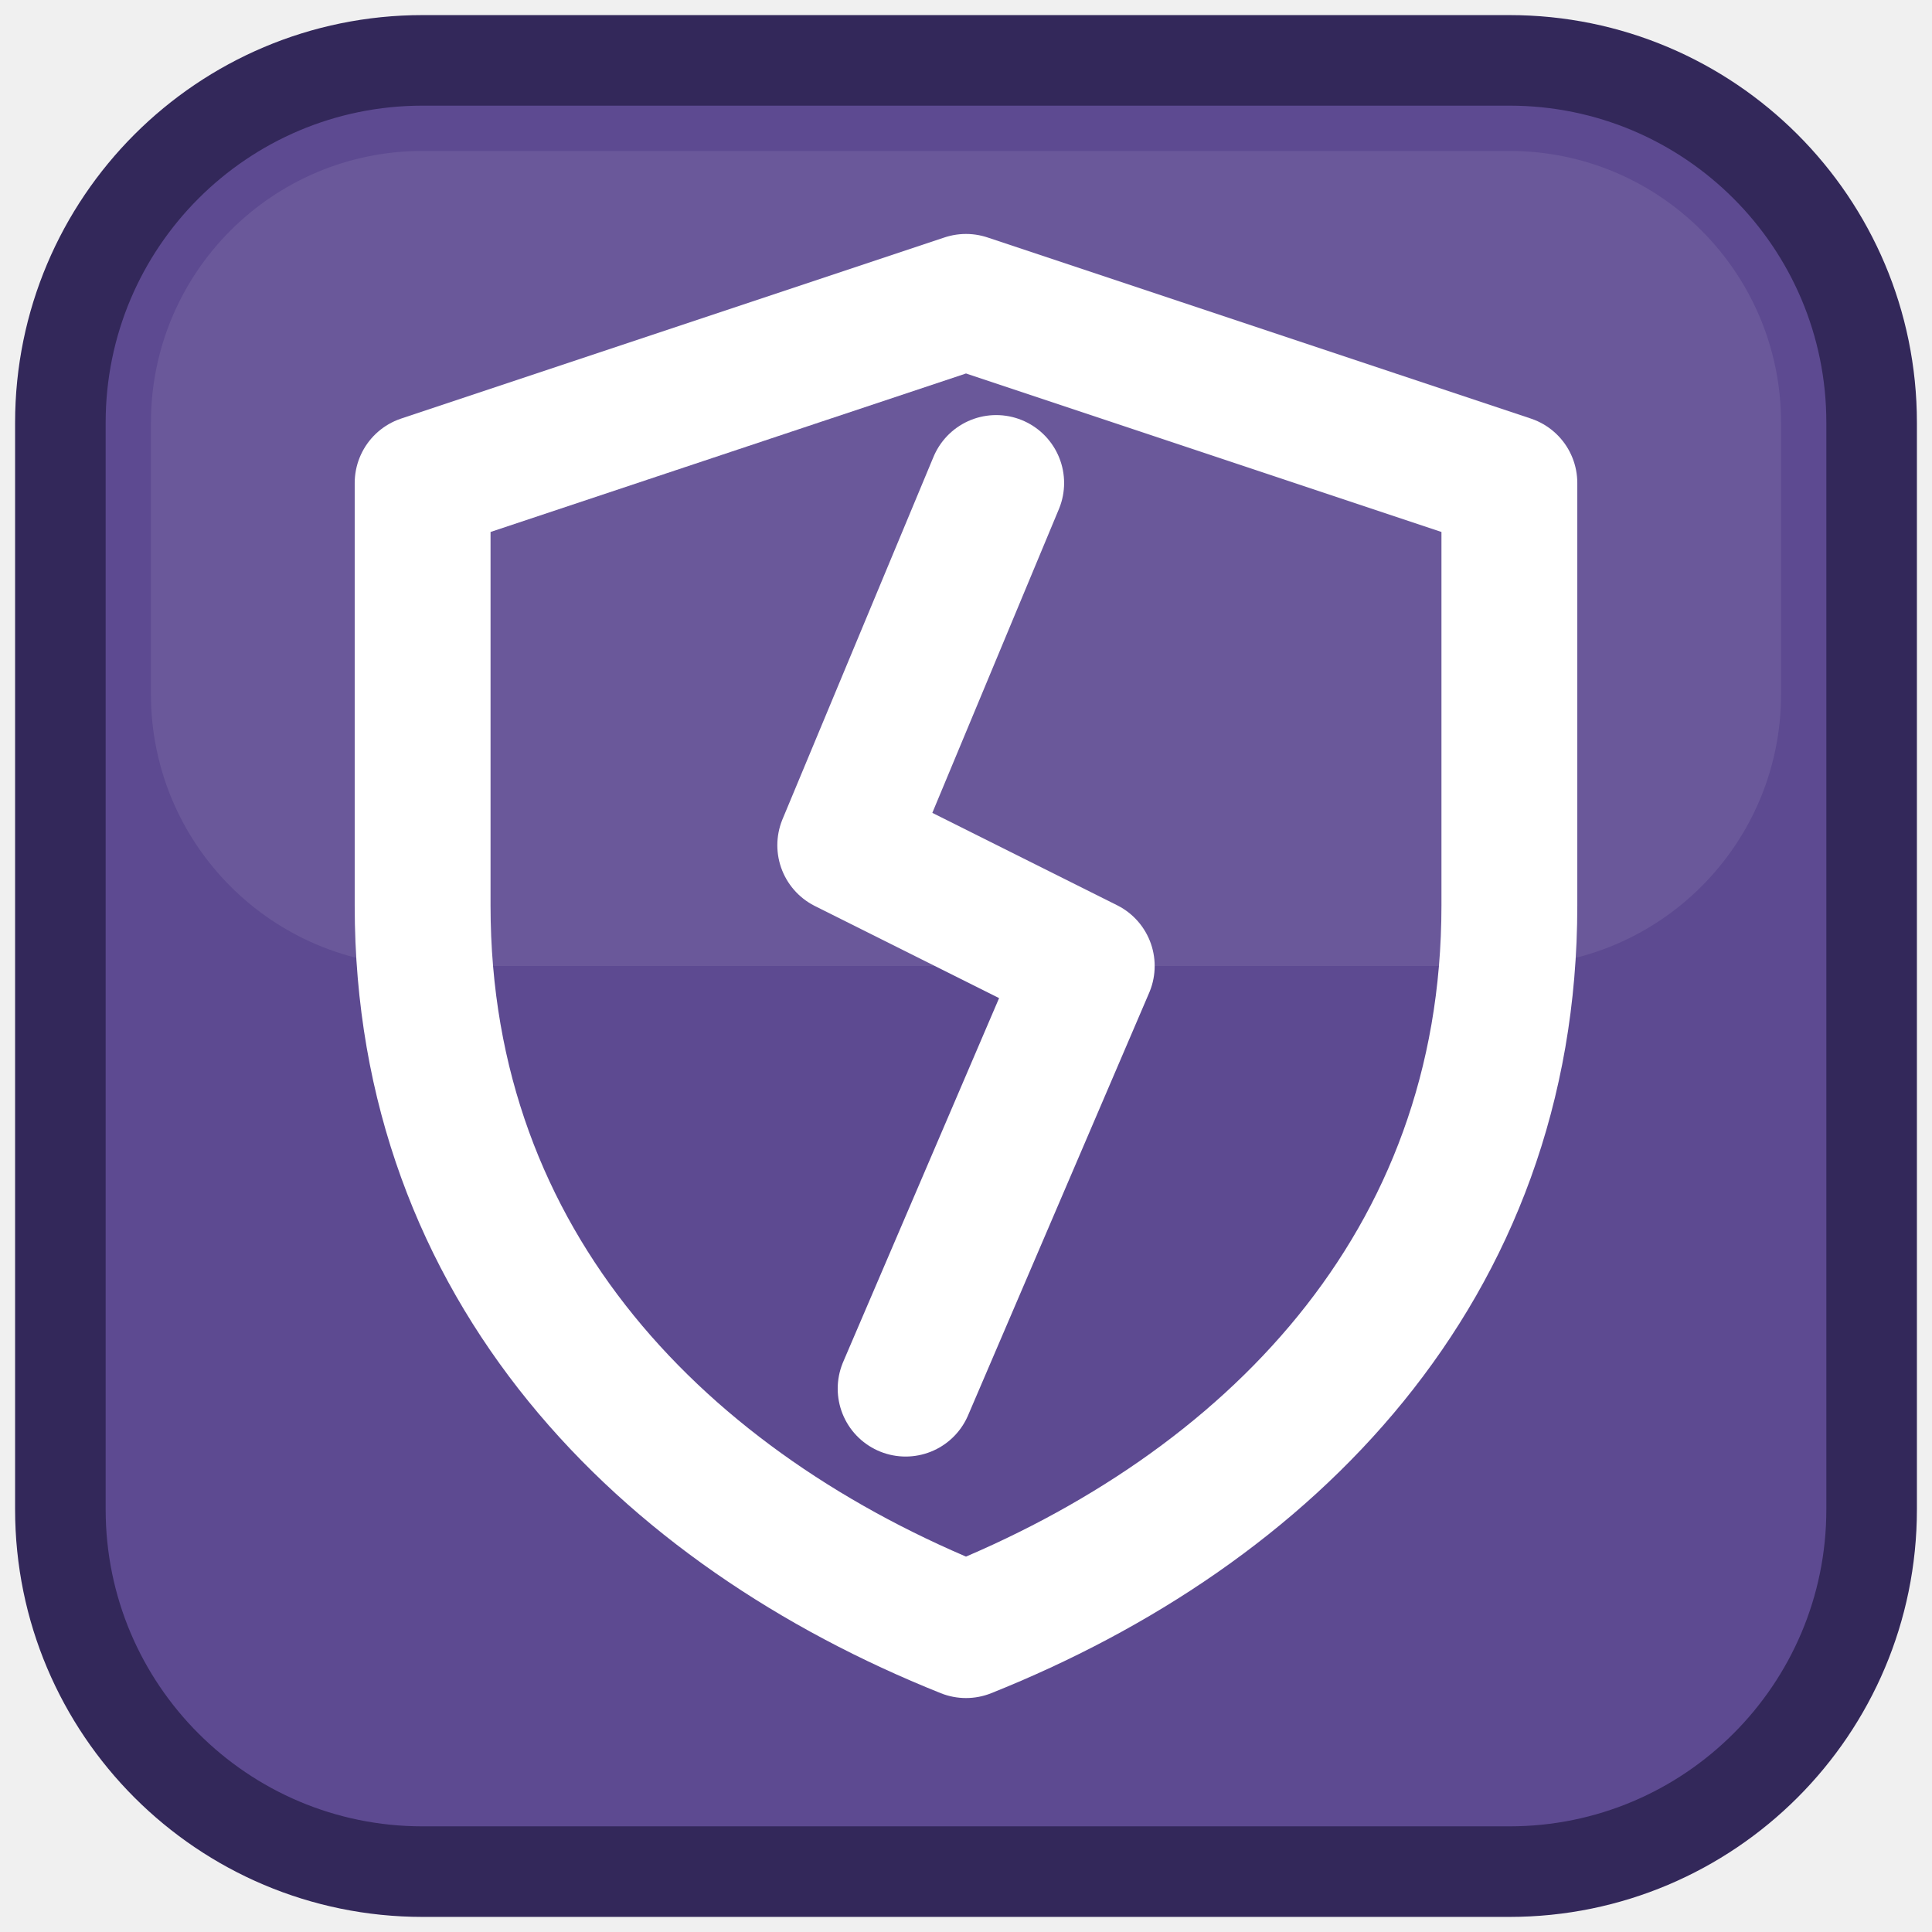
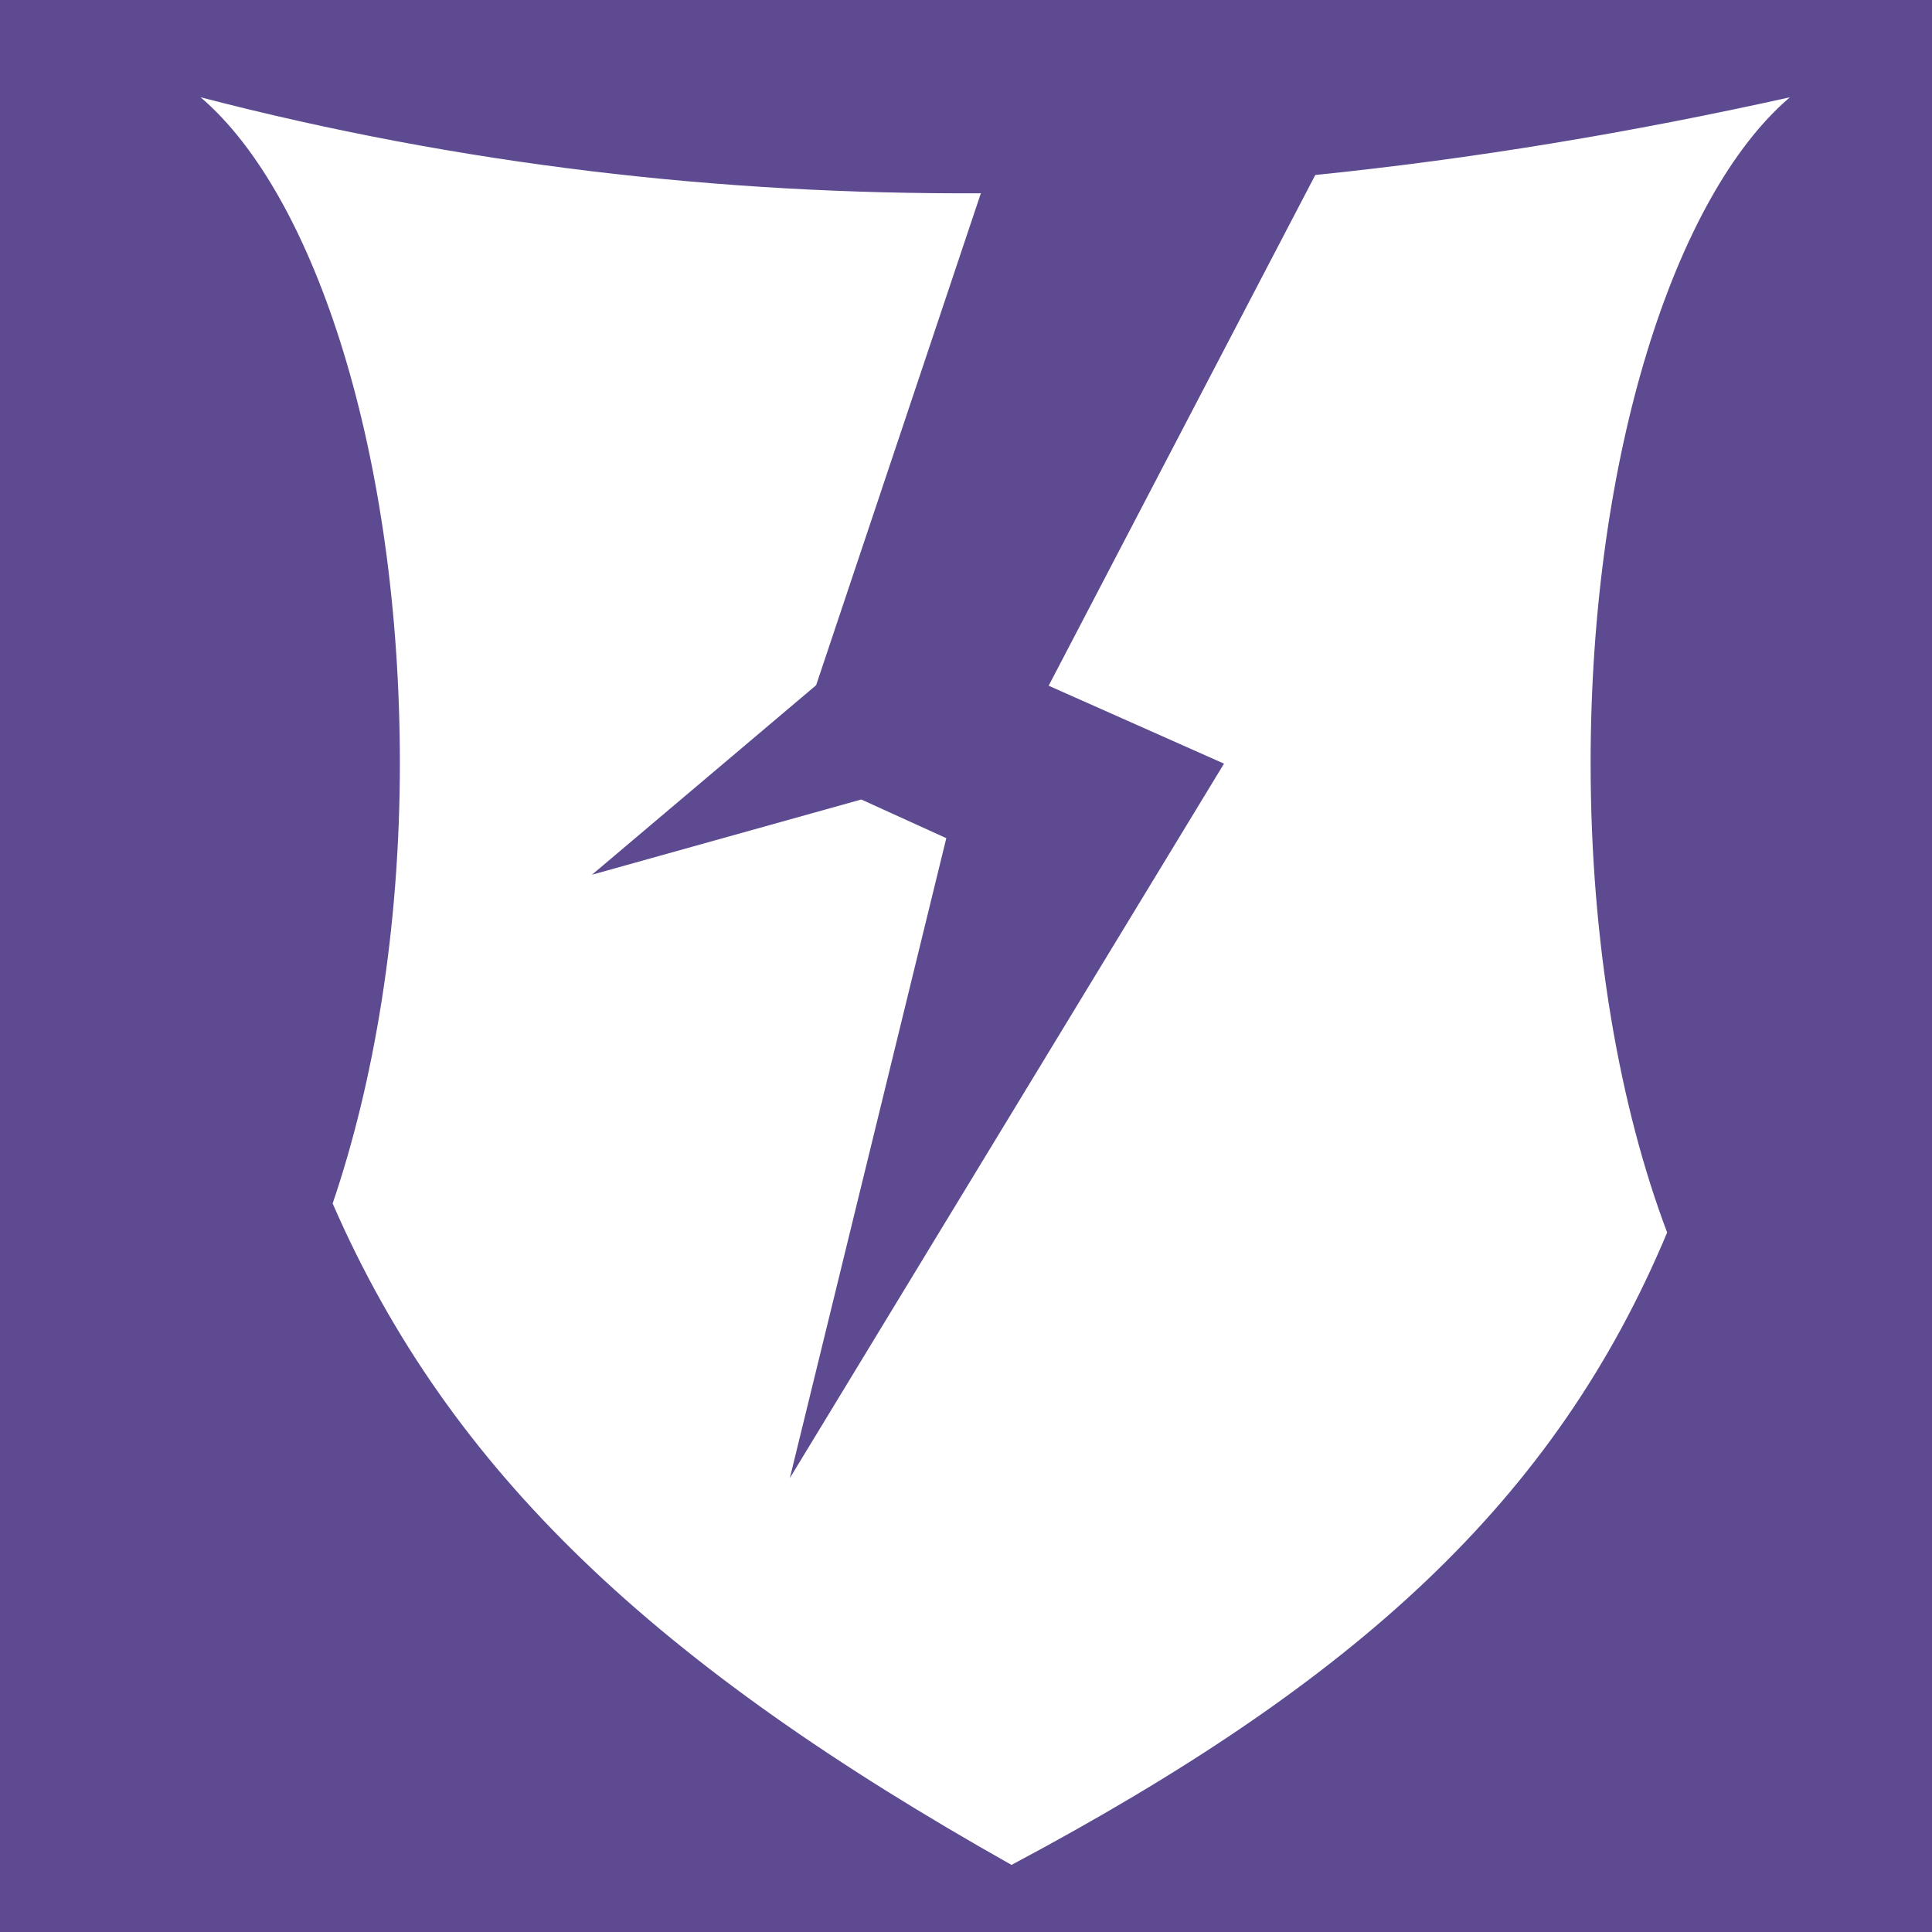
- <svg xmlns="http://www.w3.org/2000/svg" viewBox="0 0 64 64" width="64" height="64">
-   <rect x="2" y="2" width="60" height="60" rx="12" fill="#5d4a91" stroke="#33285a" stroke-width="3" />
-   <rect x="5" y="5" width="54" height="27" rx="9" fill="#fff" fill-opacity="0.08" />
-   <path d="M32 10l18 6v14c0 12-8 20-18 24-10-4-18-12-18-24V16z" fill="none" stroke="#fff" stroke-width="4.5" stroke-linecap="round" stroke-linejoin="round" />
-   <path d="M33 16l-5 12 8 4-6 14" fill="none" stroke="#fff" stroke-width="4.5" stroke-linecap="round" stroke-linejoin="round" />
+ <svg xmlns="http://www.w3.org/2000/svg" viewBox="0 0 512 512">
+   <path fill="#5d4a91" d="M0 0h512v512H0z" />
+   <path fill="#fff" d="M53.156 25.78c30.55 26.034 52.813 95.137 52.813 176.47 0 44.36-6.922 84.657-17.814 116.688 31.134 71.43 85.946 122.39 179.906 175.28 91.558-48.747 144.024-96.565 173.75-167.593-12.5-33.06-20.28-76.47-20.28-124.375 0-81.333 22.262-150.436 52.812-176.47-41.924 9.324-83.858 16.318-125.78 20.595L277.904 181.72l46.47 20.655L209.312 391.72l41.468-169.595-22.53-10.25-71.375 19.938 59.406-50.22L259.938 51.22c-68.92.347-137.86-7.508-206.78-25.44z" />
</svg>
